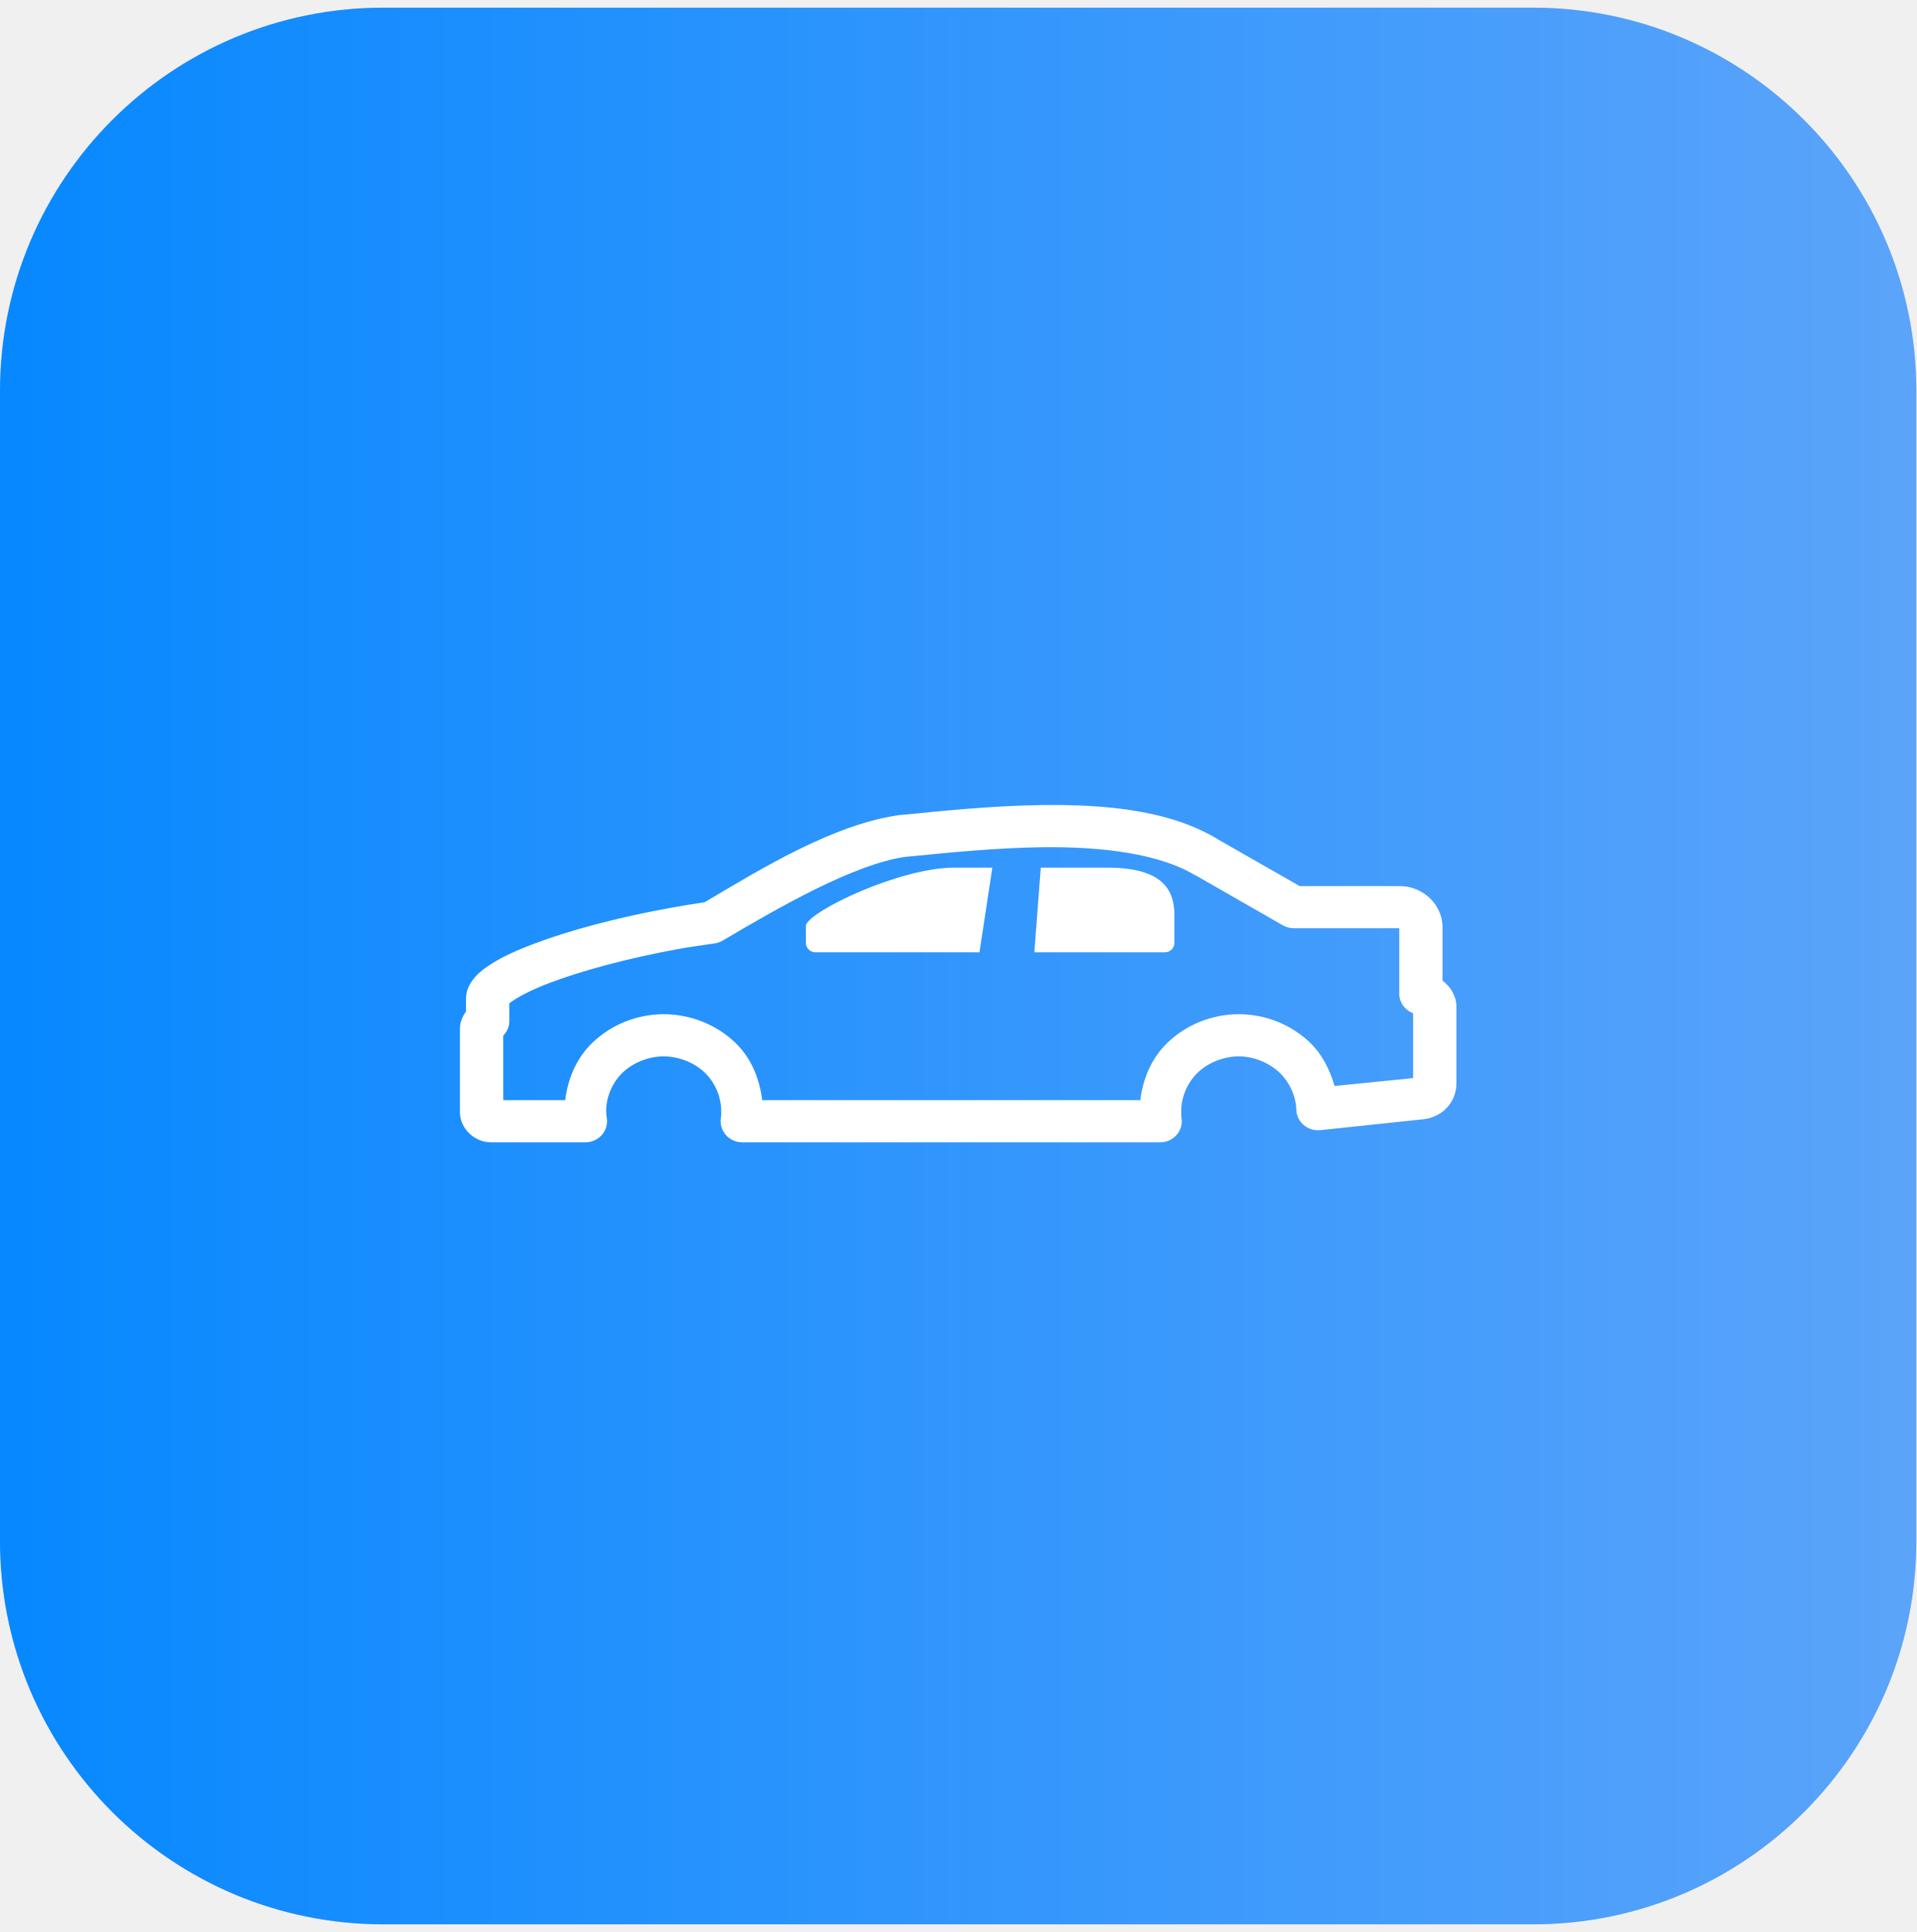
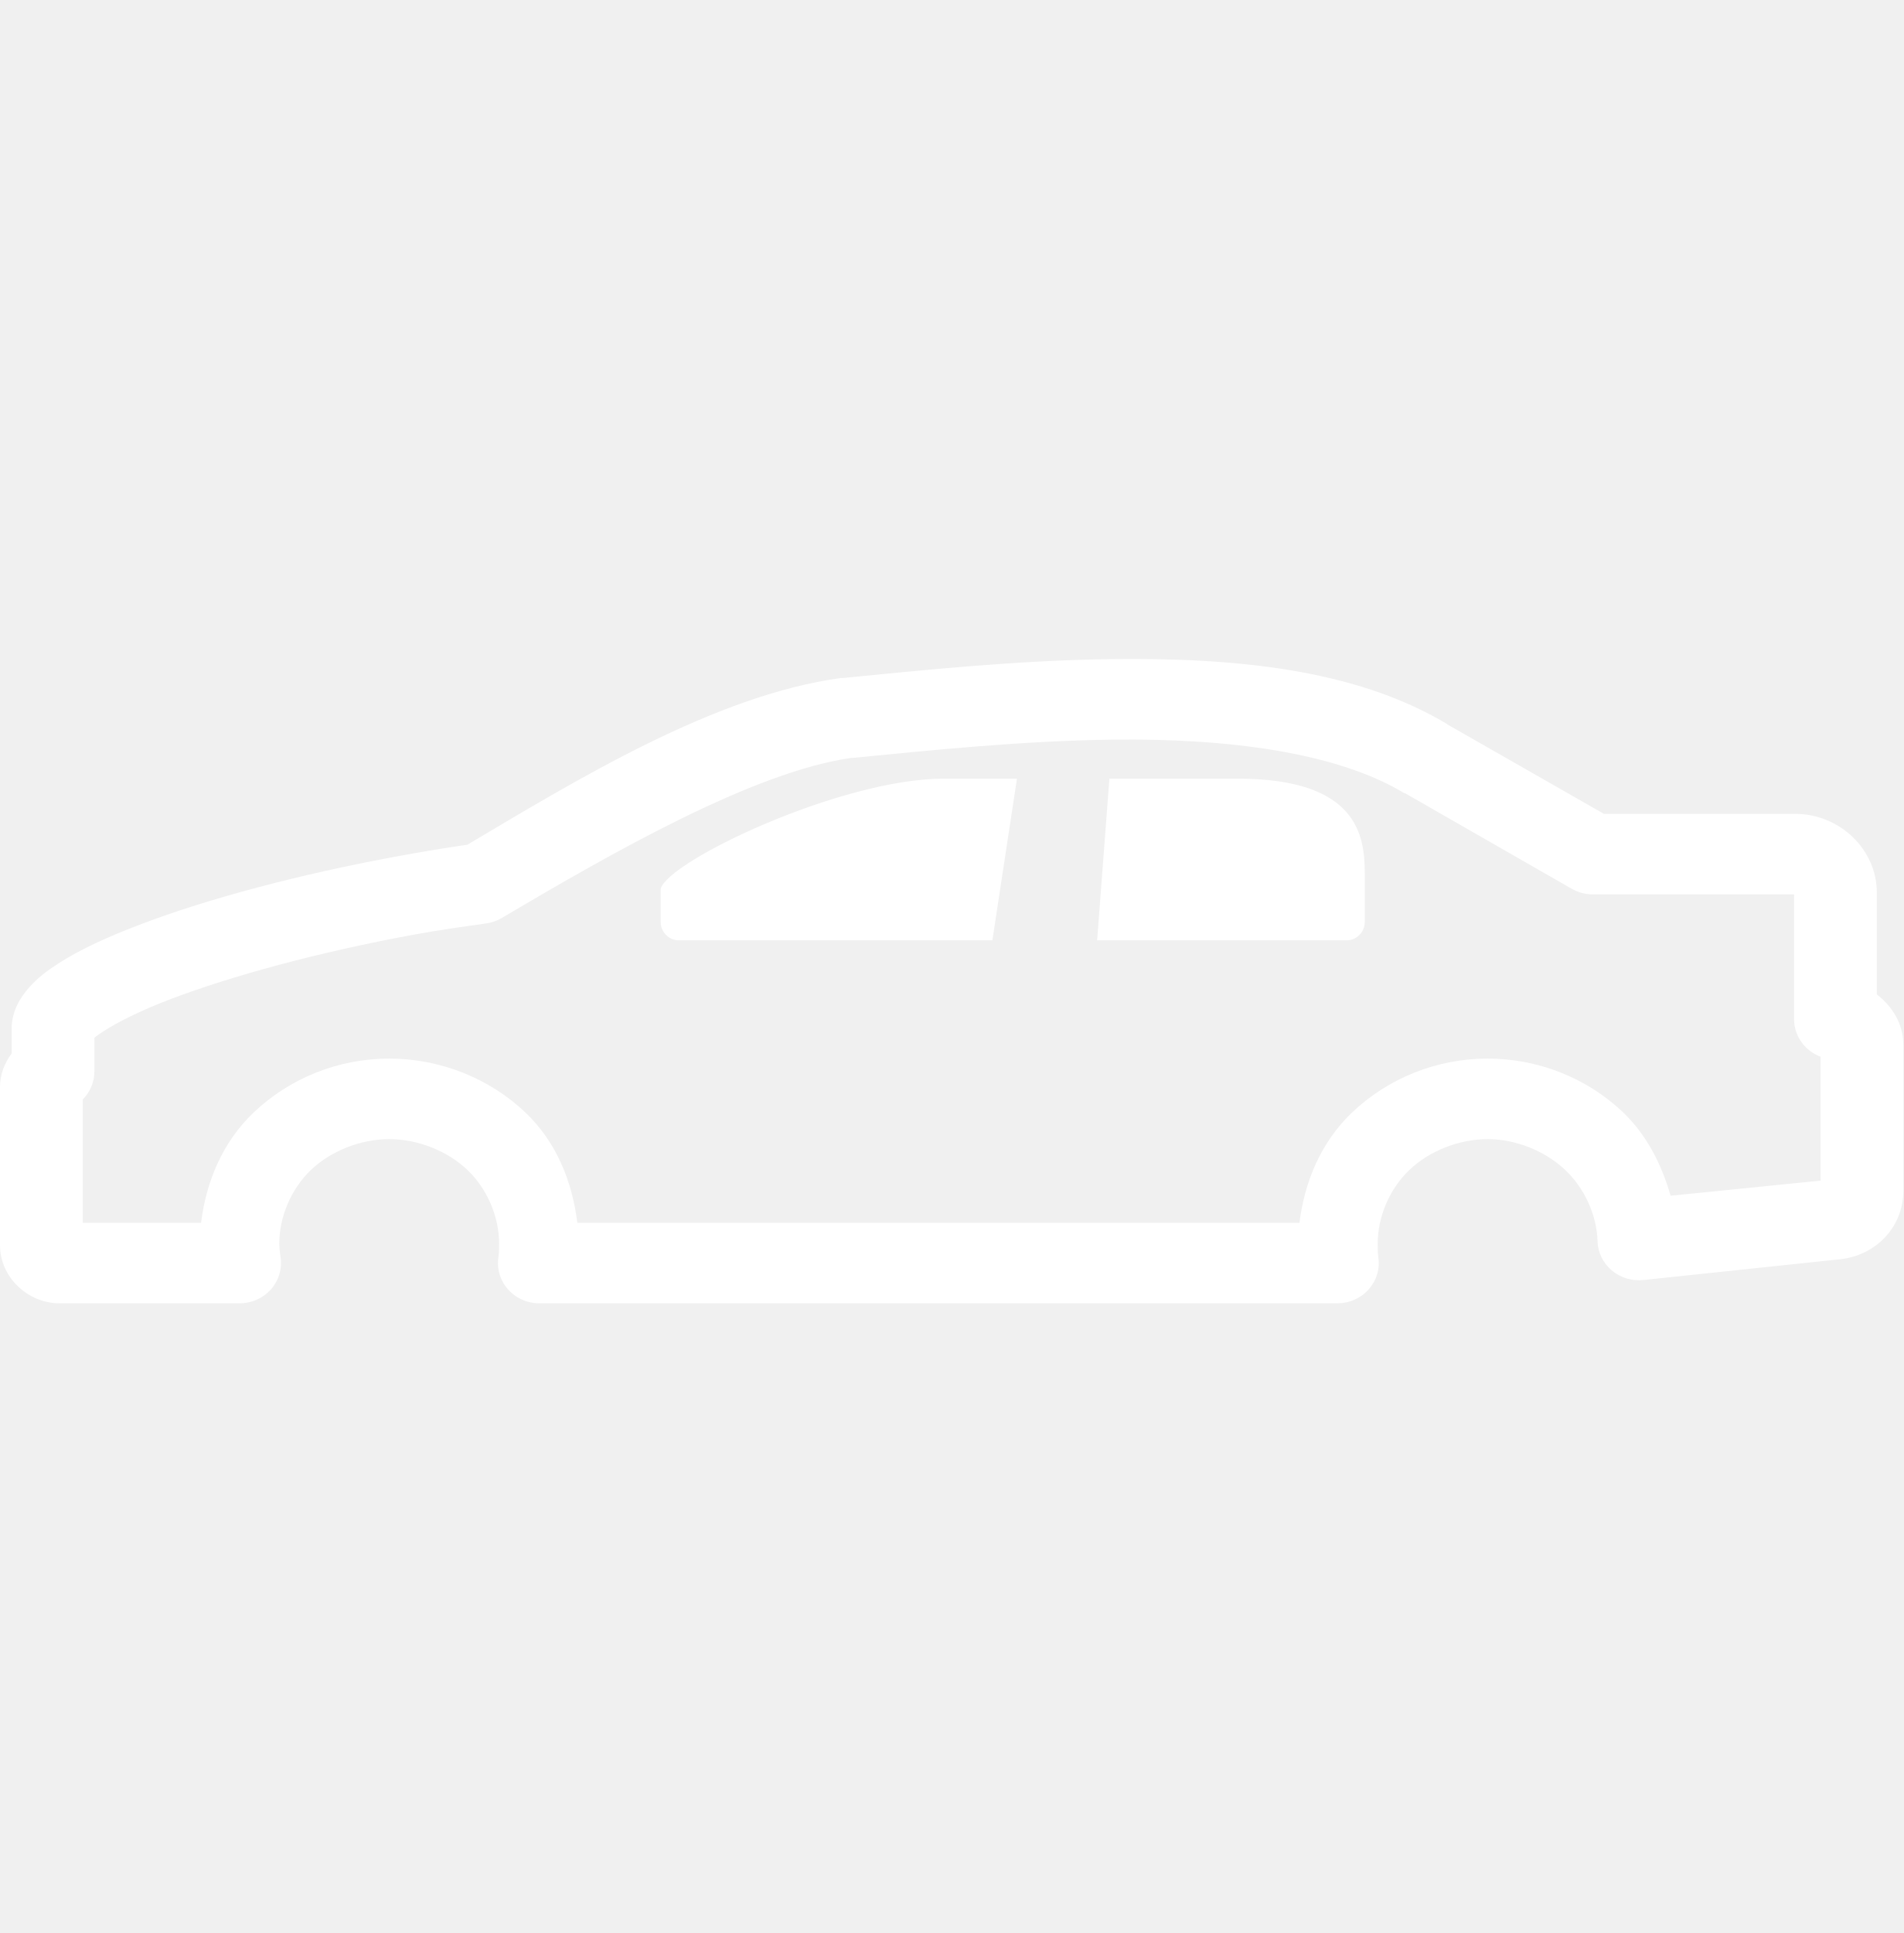
- <svg xmlns="http://www.w3.org/2000/svg" width="125" height="126" viewBox="0 0 125 126" fill="none">
-   <rect y="0.5" width="125" height="125" rx="25" fill="#D9D9D9" />
-   <rect y="0.5" width="125" height="125" rx="25" fill="url(#paint0_linear_329_525)" />
-   <path d="M67.954 52.505C64.728 52.545 61.502 52.883 58.791 53.149C58.769 53.148 58.747 53.148 58.724 53.149C54.402 53.737 49.696 56.628 45.963 58.841C45.204 58.952 44.426 59.08 43.623 59.228C40.211 59.854 37.132 60.678 34.835 61.548C33.687 61.982 32.737 62.416 31.987 62.901C31.612 63.143 31.283 63.387 30.994 63.717C30.704 64.047 30.397 64.512 30.397 65.135V65.972C30.155 66.295 30 66.686 30 67.111V72.524C30 73.601 30.945 74.5 32.031 74.5H38.169C38.373 74.502 38.574 74.461 38.76 74.38C38.946 74.299 39.111 74.18 39.246 74.031C39.38 73.883 39.479 73.707 39.538 73.517C39.596 73.328 39.611 73.128 39.582 72.932C39.559 72.778 39.539 72.615 39.538 72.459C39.538 71.55 39.94 70.596 40.62 69.946C41.3 69.296 42.319 68.894 43.291 68.894C44.264 68.894 45.282 69.296 45.963 69.946C46.643 70.596 47.045 71.55 47.045 72.459C47.043 72.615 47.046 72.757 47.023 72.91C46.991 73.106 47.003 73.306 47.058 73.497C47.113 73.688 47.21 73.865 47.343 74.016C47.475 74.167 47.639 74.289 47.824 74.372C48.009 74.456 48.21 74.499 48.414 74.5H75.681C75.883 74.499 76.082 74.456 76.265 74.374C76.448 74.291 76.611 74.172 76.743 74.023C76.874 73.875 76.972 73.701 77.029 73.512C77.086 73.324 77.1 73.126 77.072 72.932C77.049 72.778 77.051 72.615 77.05 72.459C77.05 71.55 77.451 70.596 78.132 69.946C78.812 69.296 79.831 68.894 80.803 68.894C81.757 68.894 82.753 69.294 83.431 69.925C84.108 70.555 84.531 71.481 84.557 72.373C84.562 72.564 84.607 72.751 84.69 72.923C84.773 73.095 84.893 73.249 85.04 73.374C85.187 73.499 85.36 73.593 85.546 73.65C85.733 73.707 85.93 73.726 86.124 73.705L92.836 72.996C94.076 72.865 95 71.886 95 70.655V65.672C95 64.964 94.632 64.367 94.095 63.953V60.474C94.095 58.996 92.817 57.789 91.313 57.789H84.778L79.434 54.738C79.426 54.734 79.421 54.722 79.412 54.717C76.25 52.823 72.089 52.453 67.954 52.505ZM67.998 55.254C71.915 55.205 75.636 55.682 77.955 57.08C77.963 57.08 77.97 57.08 77.977 57.08L83.674 60.345C83.888 60.468 84.131 60.535 84.38 60.538H91.269V64.812C91.272 65.088 91.36 65.356 91.521 65.581C91.683 65.807 91.91 65.981 92.174 66.08V70.311L87.052 70.827C86.742 69.745 86.222 68.716 85.374 67.927C84.148 66.786 82.507 66.144 80.803 66.144C79.069 66.144 77.4 66.813 76.167 67.992C75.115 68.996 74.552 70.343 74.378 71.751H49.716C49.543 70.343 49.002 68.996 47.95 67.992C46.716 66.813 45.026 66.144 43.291 66.144C41.557 66.144 39.889 66.813 38.655 67.992C37.603 68.996 37.04 70.343 36.867 71.751H32.826V67.54C33.084 67.281 33.226 66.934 33.224 66.574V65.435C33.284 65.378 33.371 65.318 33.555 65.199C34.021 64.898 34.82 64.494 35.851 64.104C37.913 63.323 40.863 62.513 44.13 61.913C44.985 61.756 45.823 61.64 46.625 61.526C46.814 61.497 46.994 61.431 47.155 61.333C50.914 59.109 55.745 56.346 59.078 55.877C59.091 55.876 59.108 55.878 59.122 55.877C61.836 55.61 64.966 55.292 67.998 55.254ZM62.235 56.586C58.723 56.586 52.833 59.386 52.565 60.345V61.483C52.565 61.825 52.843 62.106 53.183 62.106H63.891L64.73 56.586H62.235ZM67.887 56.586L67.468 62.106H75.99C76.33 62.106 76.608 61.825 76.608 61.483V59.829C76.608 58.545 76.382 56.586 72.259 56.586H67.887Z" fill="white" />
-   <defs>
-     <linearGradient id="paint0_linear_329_525" x1="125" y1="63" x2="0" y2="63" gradientUnits="userSpaceOnUse">
-       <stop stop-color="#5BA4FA" />
-       <stop offset="1" stop-color="#0788FF" />
-     </linearGradient>
-   </defs>
+ <svg xmlns="http://www.w3.org/2000/svg" width="65" height="66" viewBox="0 0 65 66" fill="none">
+   <path d="M37.953 22.505C34.728 22.545 31.503 22.883 28.791 23.149C28.769 23.148 28.747 23.148 28.724 23.149C24.402 23.737 19.696 26.628 15.963 28.841C15.204 28.952 14.426 29.08 13.623 29.228C10.211 29.854 7.132 30.678 4.835 31.548C3.687 31.982 2.737 32.416 1.987 32.901C1.612 33.143 1.283 33.387 0.994 33.717C0.704 34.047 0.397 34.512 0.397 35.135V35.972C0.155 36.295 0 36.686 0 37.111V42.524C0 43.601 0.946 44.5 2.031 44.5H8.169C8.373 44.502 8.574 44.461 8.76 44.38C8.946 44.299 9.111 44.18 9.246 44.032C9.38 43.883 9.479 43.707 9.537 43.517C9.596 43.328 9.611 43.128 9.582 42.932C9.56 42.778 9.539 42.615 9.538 42.459C9.538 41.55 9.94 40.596 10.62 39.946C11.3 39.296 12.319 38.894 13.291 38.894C14.264 38.894 15.283 39.296 15.963 39.946C16.643 40.596 17.045 41.55 17.045 42.459C17.043 42.615 17.046 42.757 17.023 42.91C16.991 43.106 17.003 43.306 17.058 43.497C17.113 43.688 17.21 43.865 17.343 44.016C17.475 44.167 17.639 44.289 17.824 44.372C18.009 44.456 18.21 44.499 18.414 44.5H45.681C45.883 44.499 46.082 44.456 46.265 44.373C46.448 44.291 46.611 44.172 46.743 44.023C46.874 43.875 46.972 43.701 47.029 43.512C47.086 43.324 47.1 43.126 47.072 42.932C47.049 42.778 47.051 42.615 47.05 42.459C47.05 41.55 47.451 40.596 48.132 39.946C48.812 39.296 49.831 38.894 50.803 38.894C51.757 38.894 52.753 39.294 53.431 39.925C54.108 40.555 54.531 41.481 54.557 42.373C54.562 42.564 54.607 42.751 54.69 42.923C54.773 43.095 54.893 43.249 55.04 43.374C55.187 43.499 55.36 43.593 55.546 43.65C55.733 43.707 55.93 43.726 56.124 43.705L62.836 42.996C64.076 42.865 65 41.886 65 40.655V35.672C65 34.964 64.632 34.367 64.095 33.953V30.474C64.095 28.996 62.818 27.789 61.313 27.789H54.778L49.434 24.738C49.426 24.734 49.421 24.722 49.412 24.717C46.25 22.823 42.089 22.453 37.953 22.505ZM37.998 25.254C41.915 25.205 45.636 25.682 47.955 27.08C47.962 27.08 47.97 27.08 47.977 27.08L53.674 30.345C53.888 30.468 54.131 30.535 54.38 30.538H61.269V34.812C61.272 35.088 61.36 35.355 61.521 35.581C61.683 35.807 61.91 35.981 62.174 36.08V40.311L57.052 40.827C56.742 39.745 56.222 38.716 55.374 37.927C54.148 36.786 52.507 36.144 50.803 36.144C49.069 36.144 47.4 36.813 46.167 37.992C45.115 38.996 44.552 40.343 44.378 41.751H19.716C19.543 40.343 19.002 38.996 17.95 37.992C16.716 36.813 15.026 36.144 13.291 36.144C11.557 36.144 9.889 36.813 8.655 37.992C7.603 38.996 7.04 40.343 6.867 41.751H2.826V37.541C3.084 37.281 3.226 36.934 3.224 36.574V35.435C3.284 35.378 3.371 35.318 3.555 35.199C4.021 34.898 4.82 34.494 5.851 34.104C7.913 33.323 10.863 32.513 14.13 31.913C14.985 31.756 15.823 31.64 16.625 31.526C16.814 31.497 16.994 31.431 17.155 31.333C20.914 29.109 25.745 26.346 29.078 25.877C29.091 25.875 29.108 25.878 29.122 25.877C31.836 25.61 34.966 25.292 37.998 25.254ZM32.235 26.586C28.723 26.586 22.833 29.386 22.564 30.345V31.483C22.564 31.825 22.843 32.106 23.183 32.106H33.891L34.73 26.586H32.235ZM37.887 26.586L37.468 32.106H45.99C46.33 32.106 46.608 31.825 46.608 31.483V29.829C46.608 28.545 46.382 26.586 42.259 26.586H37.887Z" fill="white" />
</svg>
